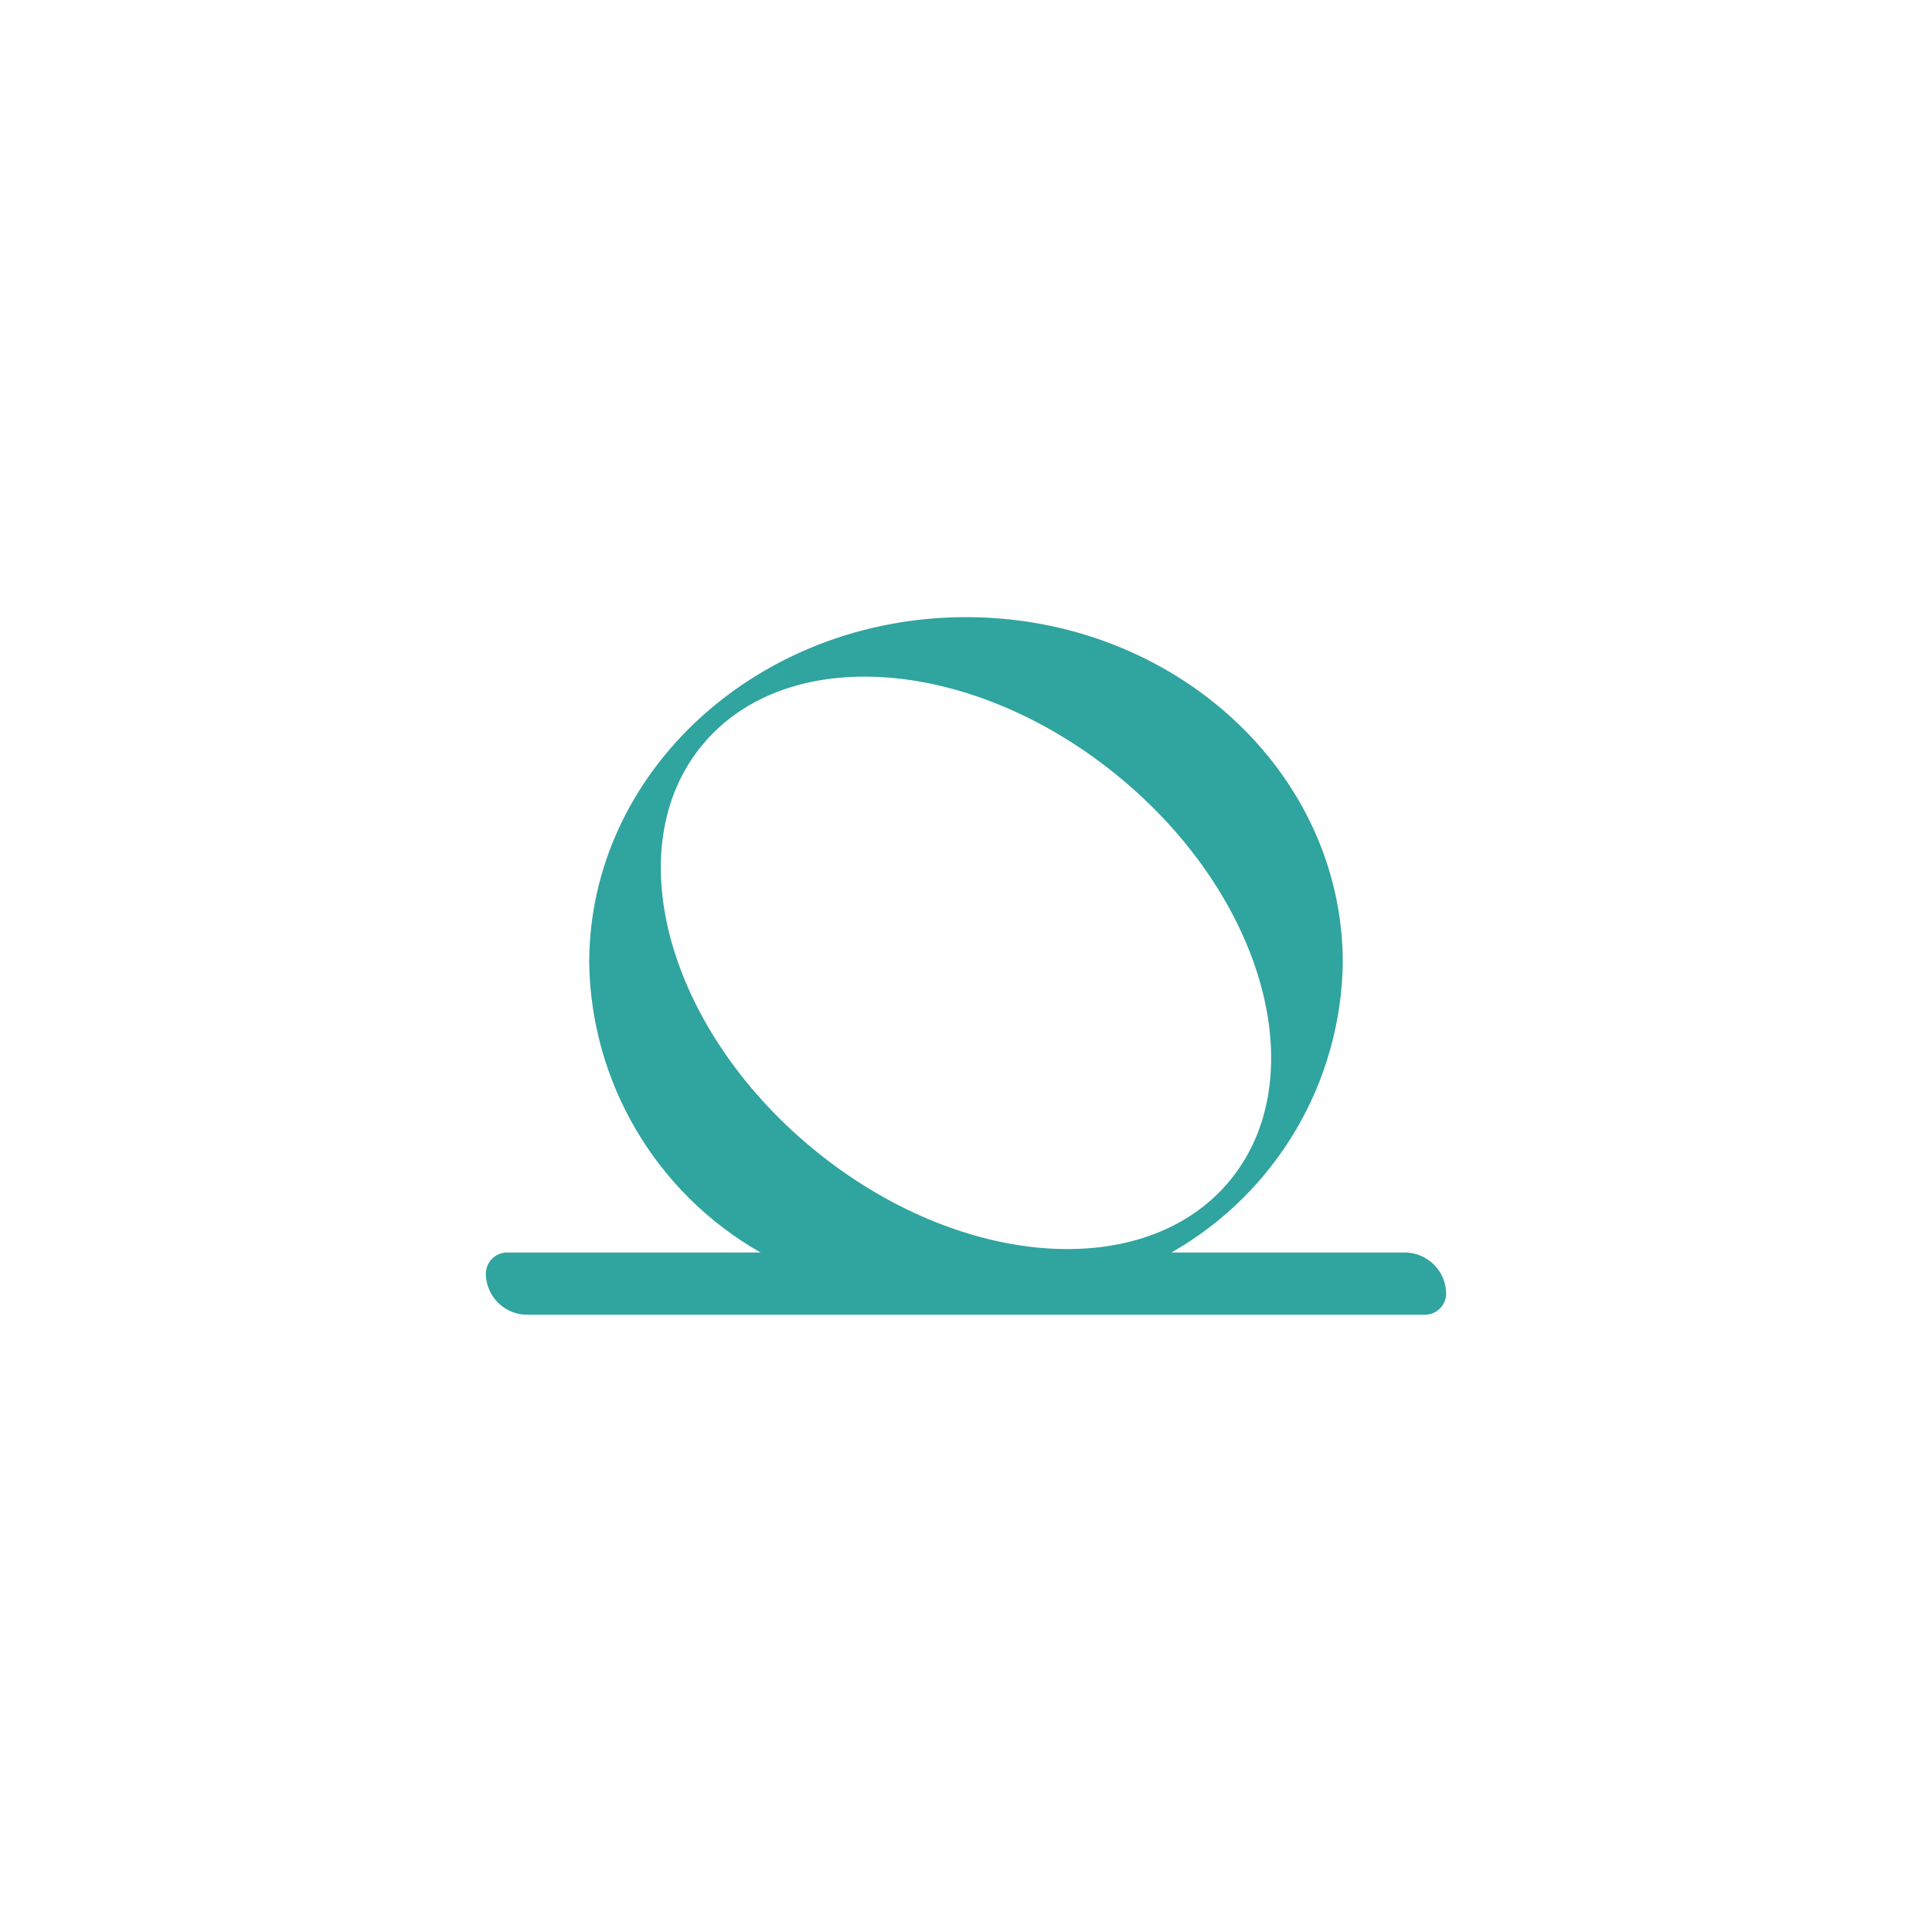
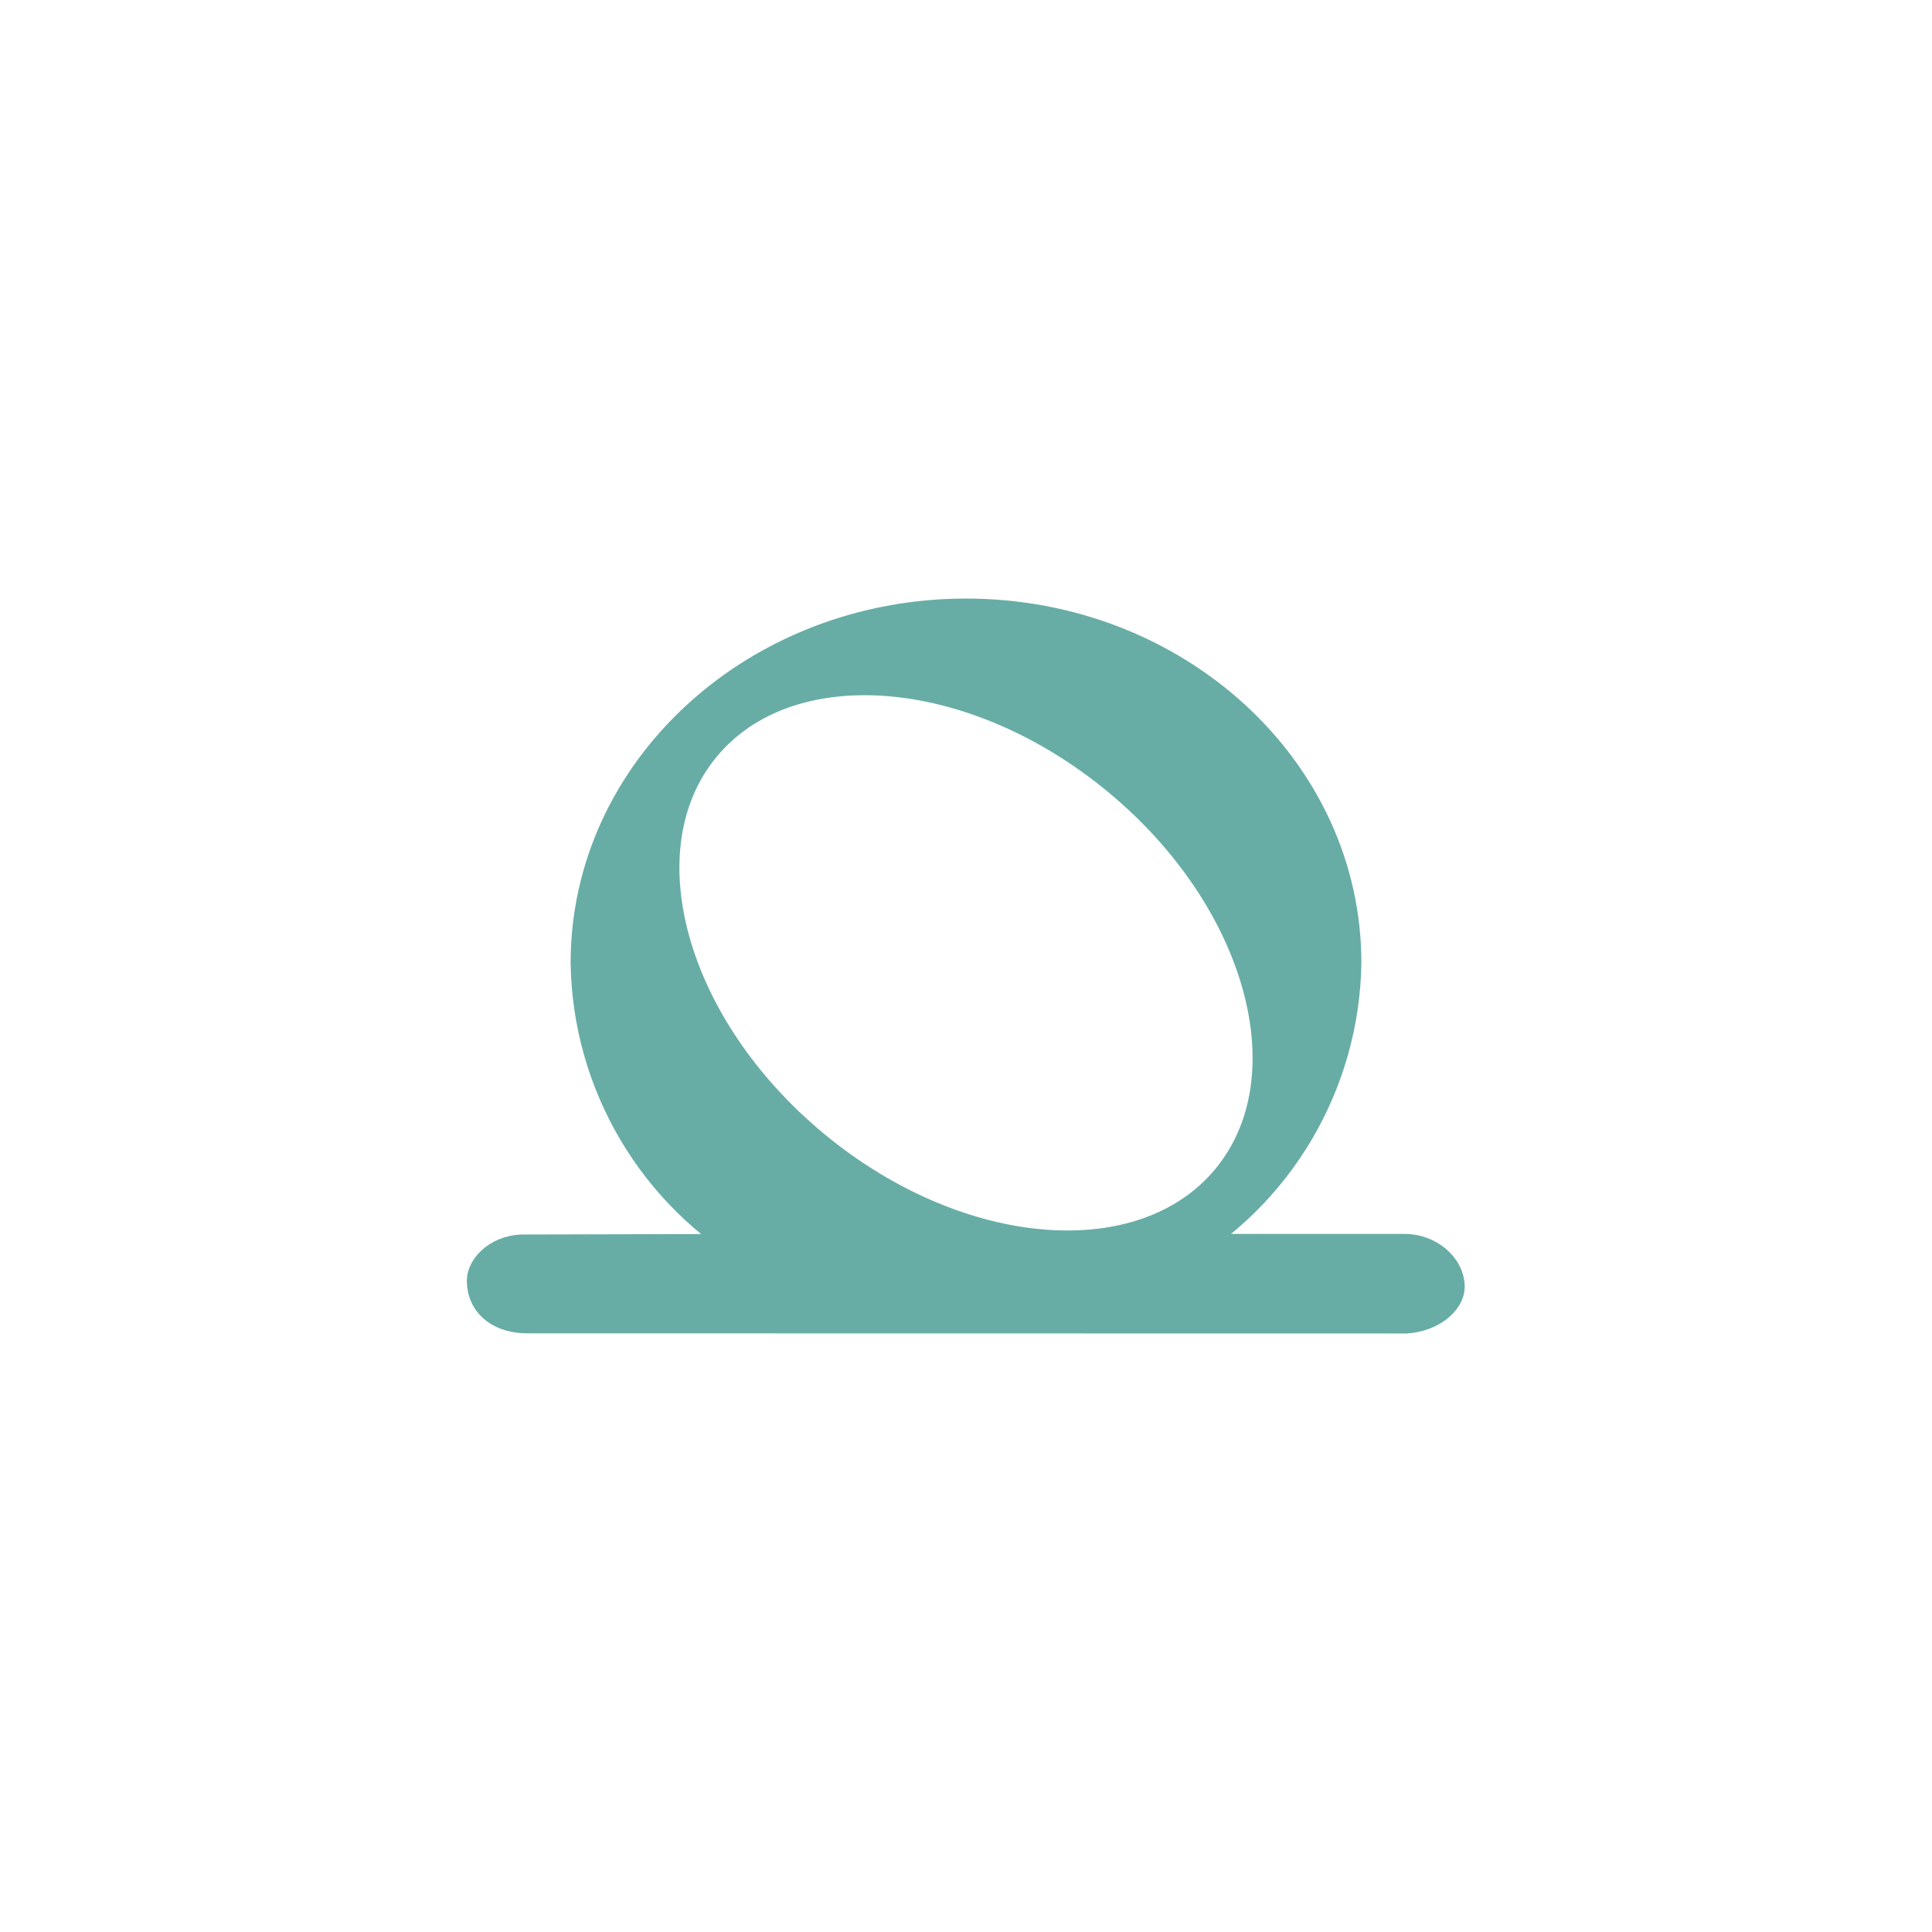
- <svg xmlns="http://www.w3.org/2000/svg" id="Layer_1" data-name="Layer 1" viewBox="0 0 311.9 311.9">
-   <defs>
-     <style>
+ <svg xmlns="http://www.w3.org/2000/svg" id="Layer_1" data-name="Layer 1" viewBox="0 0 311.9 311.9" version="1.1">
+   <defs id="defs7283">
+     <style id="style7281">
            .cls-3 {
                fill: #30a49f;
            }
        </style>
  </defs>
-   <path id="Path_2" data-name="Path 2" class="cls-3" d="M226.7,202.2H189.12a54.75,54.75,0,0,0,27.66-46.76c0-30.82-27.24-55.81-60.83-55.81s-60.83,25-60.83,55.81a54.75,54.75,0,0,0,27.66,46.76H81.9a3.45,3.45,0,0,0-3.47,3.42,6.69,6.69,0,0,0,6.77,6.63H230a3.44,3.44,0,0,0,3.47-3.41A6.72,6.72,0,0,0,226.7,202.2ZM113.37,120.28c13.67-16.56,43.81-14.23,67.34,5.19s31.49,48.59,17.82,65.14-43.82,14.23-67.34-5.2S99.69,136.83,113.37,120.28Z" />
+   <path id="Path_2" data-name="Path 2" class="cls-3" d="m 226.7,202.2 h -37.58 c 16.848,-9.59 27.369,-27.375 27.66,-46.76 0,-30.82 -27.24,-55.81 -60.83,-55.81 -33.59,0 -60.83,25 -60.83,55.81 0.291,19.384 10.812,37.17 27.66,46.76 l -37.72,0.097 c -4.162,-0.206 -6.686,2.564 -6.703,4.465 0.033,3.703 3.14,5.532 6.843,5.488 l 141.786,0.024 c 3.917,-0.275 6.468,-2.653 6.484,-4.552 -0.02,-2.849 -3.07,-5.55 -6.77,-5.522 z M 113.37,120.28 c 13.67,-16.56 43.81,-14.23 67.34,5.19 23.53,19.42 31.49,48.59 17.82,65.14 -13.67,16.55 -43.82,14.23 -67.34,-5.2 -23.52,-19.43 -31.5,-48.58 -17.82,-65.13 z" style="stroke:#67ada5;stroke-opacity:1;stroke-width:6;stroke-miterlimit:4;stroke-dasharray:none;fill:#67ada5;fill-opacity:1" />
</svg>
